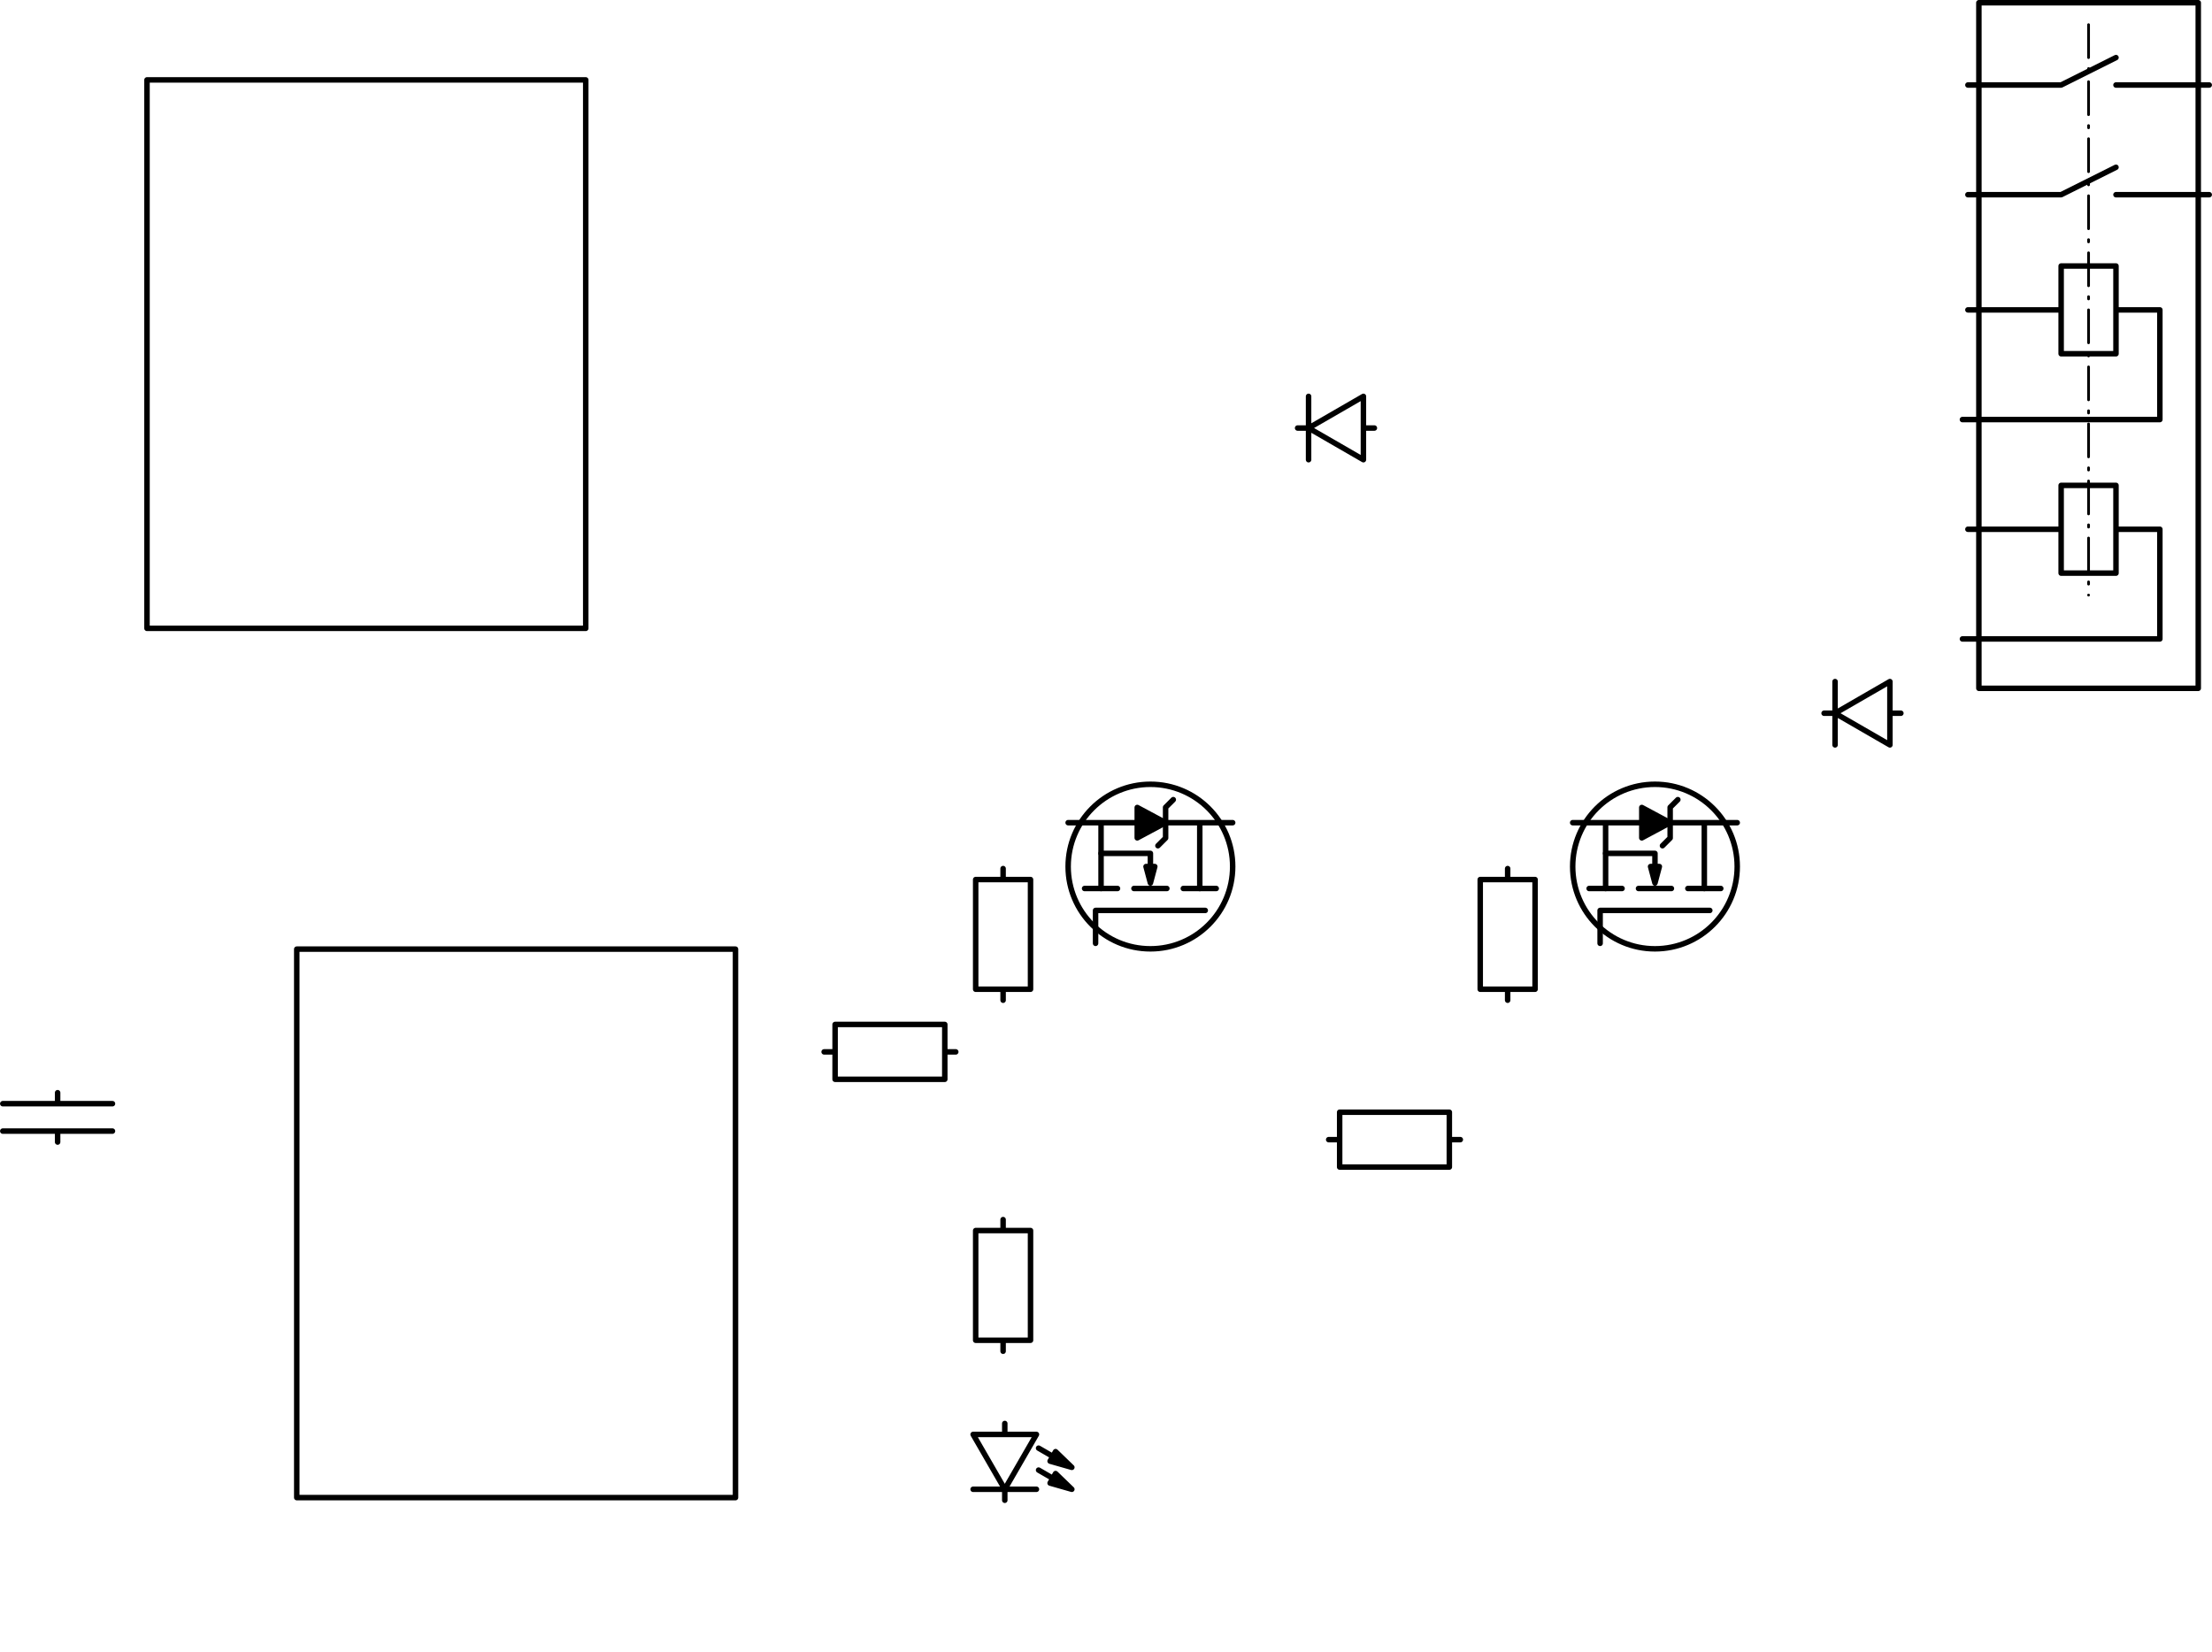
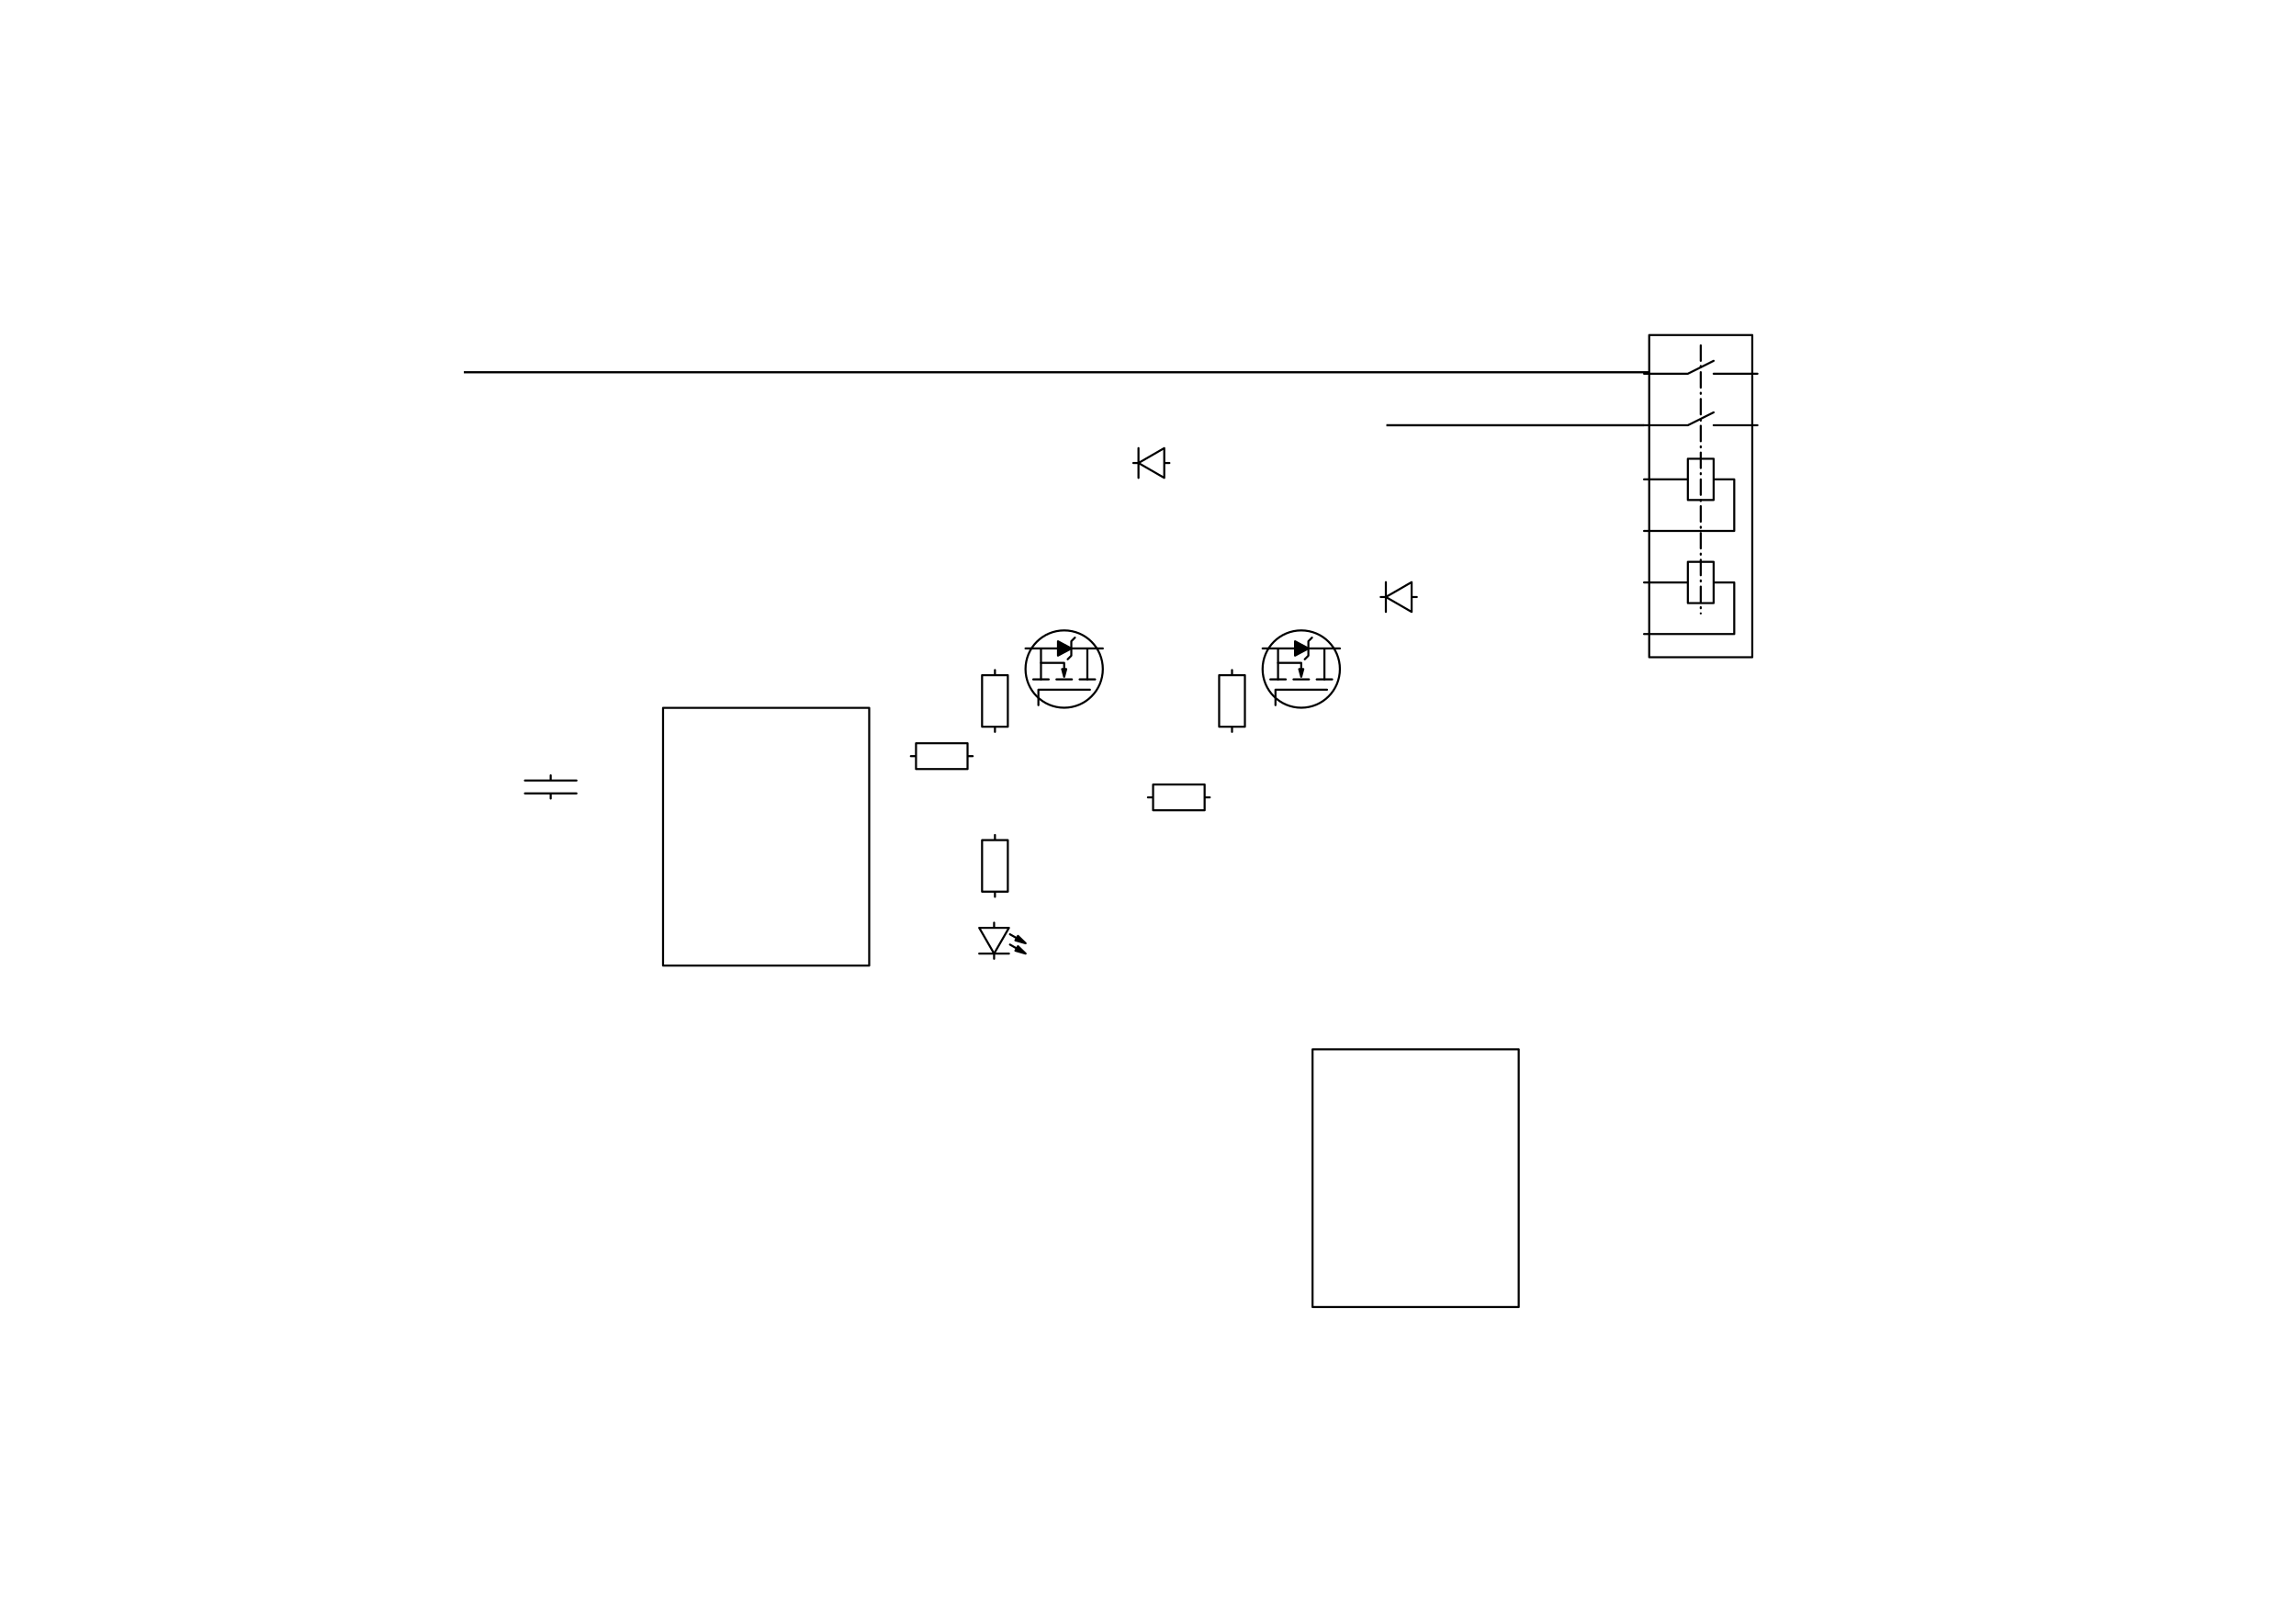
- <svg xmlns="http://www.w3.org/2000/svg" xmlns:xlink="http://www.w3.org/1999/xlink" height="1505.729" width="2016.685" preserveAspectRatio="xMidYMid slice" id="svg3409" version="1.1">
+ <svg xmlns="http://www.w3.org/2000/svg" xmlns:xlink="http://www.w3.org/1999/xlink" width="297mm" height="210mm" viewBox="0 0 4455 3150" id="svg3409" version="1.1">
  <defs id="defs3411">
    <g id="DIODE">
-       <path style="fill:none;fill-rule:evenodd;stroke:#000000;stroke-width:5px;stroke-linecap:round;stroke-linejoin:round;stroke-opacity:1" d="M 0,0 57.735,0 28.868,50 Z m 0,50 57.735,0 z m 28.868,-50 0,-10 m 0,60 0,10" id="path3355" />
+       <path style="fill:none;fill-rule:evenodd;stroke:#000000;stroke-width:4px;stroke-linecap:round;stroke-linejoin:round;stroke-opacity:1" d="M 0,0 57.735,0 28.868,50 Z m 0,50 57.735,0 z m 28.868,-50 0,-10 m 0,60 0,10" id="path3355" />
    </g>
    <g id="LED">
      <use xlink:href="#DIODE" id="use3431" x="0" y="0" width="100%" height="100%" />
-       <path style="fill:#000000;fill-rule:evenodd;stroke:#000000;stroke-width:5px;stroke-linecap:round;stroke-linejoin:round;stroke-opacity:1" d="m 0,0 5,-20 -10,0 5,20 m 0,-35 0,15" id="FLECHE-LED" transform="matrix(0.5,-0.8660254,0.8660254,0.5,90,30)" />
+       <path style="fill:#000000;fill-rule:evenodd;stroke:#000000;stroke-width:4px;stroke-linecap:round;stroke-linejoin:round;stroke-opacity:1" d="m 0,0 5,-20 -10,0 5,20 m 0,-35 0,15" id="FLECHE-LED" transform="matrix(0.5,-0.8660254,0.8660254,0.5,90,30)" />
      <use xlink:href="#FLECHE-LED" transform="translate(0,20)" id="use3543" x="0" y="0" width="100%" height="100%" />
    </g>
    <g id="RESISTANCE">
-       <path style="fill:none;fill-rule:evenodd;stroke:#000000;stroke-width:5px;stroke-linecap:round;stroke-linejoin:round;stroke-opacity:1" d="m 0,0 50,0 0,100 -50,0 z m 25,0 0,-10 m 0,110 0,10" id="path3468" />
+       <path style="fill:none;fill-rule:evenodd;stroke:#000000;stroke-width:4px;stroke-linecap:round;stroke-linejoin:round;stroke-opacity:1" d="m 0,0 50,0 0,100 -50,0 z m 25,0 0,-10 m 0,110 0,10" id="path3468" />
    </g>
    <g id="CONDENSATEUR">
-       <path style="fill:none;fill-rule:evenodd;stroke:#000000;stroke-width:5px;stroke-linecap:round;stroke-linejoin:round;stroke-opacity:1" d="M 0,0 100,0 M 100,25 0,25 M 50,0 50,-10 m 0,35 0,10" id="path3381" />
+       <path style="fill:none;fill-rule:evenodd;stroke:#000000;stroke-width:4px;stroke-linecap:round;stroke-linejoin:round;stroke-opacity:1" d="M 0,0 100,0 M 100,25 0,25 M 50,0 50,-10 m 0,35 0,10" id="path3381" />
    </g>
    <g id="RELAI-BISTABLE">
-       <path id="path3395" style="fill:none;fill-rule:evenodd;stroke:#000000;stroke-width:5px;stroke-linecap:round;stroke-linejoin:round;stroke-opacity:1" d="m 0,0 200,0 0,625 -200,0 z" />
-       <path id="path3490" style="fill:none;fill-rule:evenodd;stroke:#000000;stroke-width:2.5px;stroke-linecap:round;stroke-linejoin:round;stroke-miterlimit:4;stroke-dasharray:30, 10, 2, 10;stroke-dashoffset:0;stroke-opacity:1" d="m 100,20 0,520" />
+       <path id="path3395" style="fill:none;fill-rule:evenodd;stroke:#000000;stroke-width:4px;stroke-linecap:round;stroke-linejoin:round;stroke-opacity:1" d="m 0,0 200,0 0,625 -200,0 z" />
+       <path id="path3490" style="fill:none;fill-rule:evenodd;stroke:#000000;stroke-width:4px;stroke-linecap:round;stroke-linejoin:round;stroke-miterlimit:4;stroke-dasharray:30, 10, 2, 10;stroke-dashoffset:0;stroke-opacity:1" d="m 100,20 0,520" />
      <g id="CONTACT">
-         <path id="path3492" style="fill:none;fill-rule:evenodd;stroke:#000000;stroke-width:5px;stroke-linecap:round;stroke-linejoin:round;stroke-opacity:1" d="m -10,75 85,0 50,-25" />
-         <path id="path3404" style="fill:none;fill-rule:evenodd;stroke:#000000;stroke-width:5px;stroke-linecap:round;stroke-linejoin:round;stroke-opacity:1" d="m 125,75 85,0" />
+         <path id="path3492" style="fill:none;fill-rule:evenodd;stroke:#000000;stroke-width:4px;stroke-linecap:round;stroke-linejoin:round;stroke-opacity:1" d="m -10,75 85,0 50,-25" />
+         <path id="path3404" style="fill:none;fill-rule:evenodd;stroke:#000000;stroke-width:4px;stroke-linecap:round;stroke-linejoin:round;stroke-opacity:1" d="m 125,75 85,0" />
      </g>
      <use height="100%" width="100%" y="0" x="0" id="use3408" xlink:href="#CONTACT" transform="translate(0,100)" />
      <g id="BOBINE">
-         <path id="path3515" style="fill:none;fill-rule:evenodd;stroke:#000000;stroke-width:5px;stroke-linecap:round;stroke-linejoin:round;stroke-opacity:1" d="m 75,240 50,0 0,80 -50,0 z m 0,40 -85,0 m 135,0 40,0 0,100 -180,0" />
+         <path id="path3515" style="fill:none;fill-rule:evenodd;stroke:#000000;stroke-width:4px;stroke-linecap:round;stroke-linejoin:round;stroke-opacity:1" d="m 75,240 50,0 0,80 -50,0 z m 0,40 -85,0 m 135,0 40,0 0,100 -175,0" />
      </g>
      <use id="use3360" xlink:href="#BOBINE" transform="translate(0,200)" x="0" y="0" width="100%" height="100%" />
    </g>
    <g id="MOSFET">
-       <circle style="fill:none;stroke:#000000;stroke-width:5;stroke-linecap:round;stroke-linejoin:round;stroke-miterlimit:4;stroke-dasharray:none;stroke-opacity:1" id="circle3665" r="75" cy="0" cx="0" />
-       <path style="fill:none;fill-rule:evenodd;stroke:#000000;stroke-width:5;stroke-linecap:round;stroke-linejoin:round;stroke-opacity:1" d="m -40,-50 0,100 -30,0 m 50,-110 0,30 m 0,15 0,30 m 0,15 0,30" id="path3431" />
-       <path style="fill:none;fill-rule:evenodd;stroke:#000000;stroke-width:5;stroke-linecap:round;stroke-linejoin:round;stroke-opacity:1" d="m 40,75 0,-150 m 0,120 -60,0 m 60,-90 -60,0" id="path3433" />
-       <path style="fill:#000000;fill-rule:evenodd;stroke:#000000;stroke-width:5;stroke-linecap:round;stroke-linejoin:round;stroke-opacity:1" d="M -15,0 0,4 0,-4 Z" id="path3628" />
-       <path style="fill:none;fill-rule:evenodd;stroke:#000000;stroke-width:5;stroke-linecap:round;stroke-linejoin:round;stroke-opacity:1" d="m 0,0 12,0 0,45" id="path3478" />
-       <path style="fill:#000000;fill-rule:evenodd;stroke:#000000;stroke-width:5;stroke-linecap:round;stroke-linejoin:round;stroke-opacity:1" d="M 40,-13.856 26.144,12 53.856,12 Z" id="path3480" />
-       <path style="fill:none;fill-rule:evenodd;stroke:#000000;stroke-width:5;stroke-linecap:round;stroke-linejoin:round;stroke-opacity:1" d="m 40,-13.856 -14,0 -7,7 m 21,-7 m 0,0 14,0 7,-7" id="path3482" />
+       <circle style="fill:none;stroke:#000000;stroke-width:4px;stroke-linecap:round;stroke-linejoin:round;stroke-miterlimit:4;stroke-dasharray:none;stroke-opacity:1" id="circle3665" r="75" cy="0" cx="0" />
+       <path style="fill:none;fill-rule:evenodd;stroke:#000000;stroke-width:4px;stroke-linecap:round;stroke-linejoin:round;stroke-opacity:1" d="m -40,-50 0,100 -30,0 m 50,-110 0,30 m 0,15 0,30 m 0,15 0,30" id="path3431" />
+       <path style="fill:none;fill-rule:evenodd;stroke:#000000;stroke-width:4px;stroke-linecap:round;stroke-linejoin:round;stroke-opacity:1" d="m 40,75 0,-150 m 0,120 -60,0 m 60,-90 -60,0" id="path3433" />
+       <path style="fill:#000000;fill-rule:evenodd;stroke:#000000;stroke-width:4px;stroke-linecap:round;stroke-linejoin:round;stroke-opacity:1" d="M -15,0 0,4 0,-4 Z" id="path3628" />
+       <path style="fill:none;fill-rule:evenodd;stroke:#000000;stroke-width:4px;stroke-linecap:round;stroke-linejoin:round;stroke-opacity:1" d="m 0,0 12,0 0,45" id="path3478" />
+       <path style="fill:#000000;fill-rule:evenodd;stroke:#000000;stroke-width:4px;stroke-linecap:round;stroke-linejoin:round;stroke-opacity:1" d="M 40,-13.856 26.144,12 53.856,12 Z" id="path3480" />
+       <path style="fill:none;fill-rule:evenodd;stroke:#000000;stroke-width:4px;stroke-linecap:round;stroke-linejoin:round;stroke-opacity:1" d="m 40,-13.856 -14,0 -7,7 m 21,-7 m 0,0 14,0 7,-7" id="path3482" />
    </g>
  </defs>
-   <use height="100%" width="100%" y="0" x="0" xlink:href="#LED" transform="translate(887.1929,1307.719)" style="fill:none" id="use3384" />
-   <use height="100%" width="100%" y="0" x="0" xlink:href="#DIODE" transform="matrix(0,1,-1,0,1243.031,361.3552)" id="use3386" />
-   <use height="100%" width="100%" y="0" x="0" xlink:href="#CONDENSATEUR" transform="translate(2.535606,1006.178)" id="use3389" />
-   <use id="use3402" height="100%" width="100%" y="0" x="0" transform="translate(1804.149,2.5)" xlink:href="#RELAI-BISTABLE" />
-   <use transform="matrix(0,-1,-1,0,1048.83,790)" xlink:href="#MOSFET" id="use3369" x="0" y="0" width="100%" height="100%" />
-   <use id="use3528" transform="translate(889.5284,801.8508)" xlink:href="#RESISTANCE" x="0" y="0" width="100%" height="100%" />
-   <use height="100%" width="100%" y="0" x="0" xlink:href="#RESISTANCE" transform="matrix(0,1,-1,0,861.3679,933.9544)" id="use4372" />
-   <path id="path4542" d="m 270.555,865.29 0,500 400,0 0,-500 z" style="fill:none;fill-rule:evenodd;stroke:#000000;stroke-width:5px;stroke-linecap:round;stroke-linejoin:round;stroke-opacity:1" />
-   <path style="fill:none;fill-rule:evenodd;stroke:#000000;stroke-width:5px;stroke-linecap:round;stroke-linejoin:round;stroke-opacity:1" d="m 134.018,72.836 0,500 400,0 0,-500 z" id="path4586" />
-   <use height="100%" width="100%" y="0" x="0" xlink:href="#RESISTANCE" transform="translate(889.5284,1121.851)" id="use4455" />
-   <use height="100%" width="100%" y="0" x="0" id="use4457" xlink:href="#MOSFET" transform="matrix(0,-1,-1,0,1508.83,790)" />
-   <use height="100%" width="100%" y="0" x="0" xlink:href="#RESISTANCE" transform="translate(1349.528,801.8508)" id="use4459" />
-   <use id="use4461" transform="matrix(0,1,-1,0,1321.368,1013.954)" xlink:href="#RESISTANCE" x="0" y="0" width="100%" height="100%" />
-   <use id="use4463" transform="matrix(0,1,-1,0,1723.031,621.3552)" xlink:href="#DIODE" x="0" y="0" width="100%" height="100%" />
+   <use height="100%" width="100%" y="0" x="0" xlink:href="#LED" transform="translate(1900,1800)" style="fill:none" id="use3384" />
+   <use height="100%" width="100%" y="0" x="0" xlink:href="#DIODE" transform="matrix(0,1,-1,0,2259.031,869.3551)" id="use3386" />
+   <use height="100%" width="100%" y="0" x="0" xlink:href="#CONDENSATEUR" transform="translate(1018.536,1514.178)" id="use3389" />
+   <use id="use3402" height="100%" width="100%" y="0" x="0" transform="translate(3200,650)" xlink:href="#RELAI-BISTABLE" />
+   <use transform="matrix(0,-1,-1,0,2064.831,1298)" xlink:href="#MOSFET" id="use3369" x="0" y="0" width="100%" height="100%" />
+   <use id="use3528" transform="translate(1905.528,1309.851)" xlink:href="#RESISTANCE" x="0" y="0" width="100%" height="100%" />
+   <use height="100%" width="100%" y="0" x="0" xlink:href="#RESISTANCE" transform="matrix(0,1,-1,0,1877.368,1441.954)" id="use4372" />
+   <path id="path4542" d="m 1286.555,1373.29 0,500 400,0 0,-500 z" style="fill:none;fill-rule:evenodd;stroke:#000000;stroke-width:4px;stroke-linecap:round;stroke-linejoin:round;stroke-opacity:1" />
+   <path style="fill:none;fill-rule:evenodd;stroke:#000000;stroke-width:4px;stroke-linecap:round;stroke-linejoin:round;stroke-opacity:1" d="m 2546.791,2035.698 0,500 400,0 0,-500 z" id="path4586" />
+   <use height="100%" width="100%" y="0" x="0" xlink:href="#RESISTANCE" transform="translate(1905.528,1629.851)" id="use4455" />
+   <use height="100%" width="100%" y="0" x="0" id="use4457" xlink:href="#MOSFET" transform="matrix(0,-1,-1,0,2524.831,1298)" />
+   <use height="100%" width="100%" y="0" x="0" xlink:href="#RESISTANCE" transform="translate(2365.528,1309.851)" id="use4459" />
+   <use id="use4461" transform="matrix(0,1,-1,0,2337.368,1521.954)" xlink:href="#RESISTANCE" x="0" y="0" width="100%" height="100%" />
+   <use id="use4463" transform="matrix(0,1,-1,0,2739.031,1129.355)" xlink:href="#DIODE" x="0" y="0" width="100%" height="100%" />
+   <path style="fill:none;fill-rule:evenodd;stroke:#000000;stroke-width:4.233px;stroke-linecap:butt;stroke-linejoin:miter;stroke-opacity:1" d="m 3200,722.183 -2300,0" id="path3703" />
+   <path style="fill:none;fill-rule:evenodd;stroke:#000000;stroke-width:4.233px;stroke-linecap:butt;stroke-linejoin:miter;stroke-opacity:1" d="m 3190,825 -500,0" id="path3705" />
</svg>
